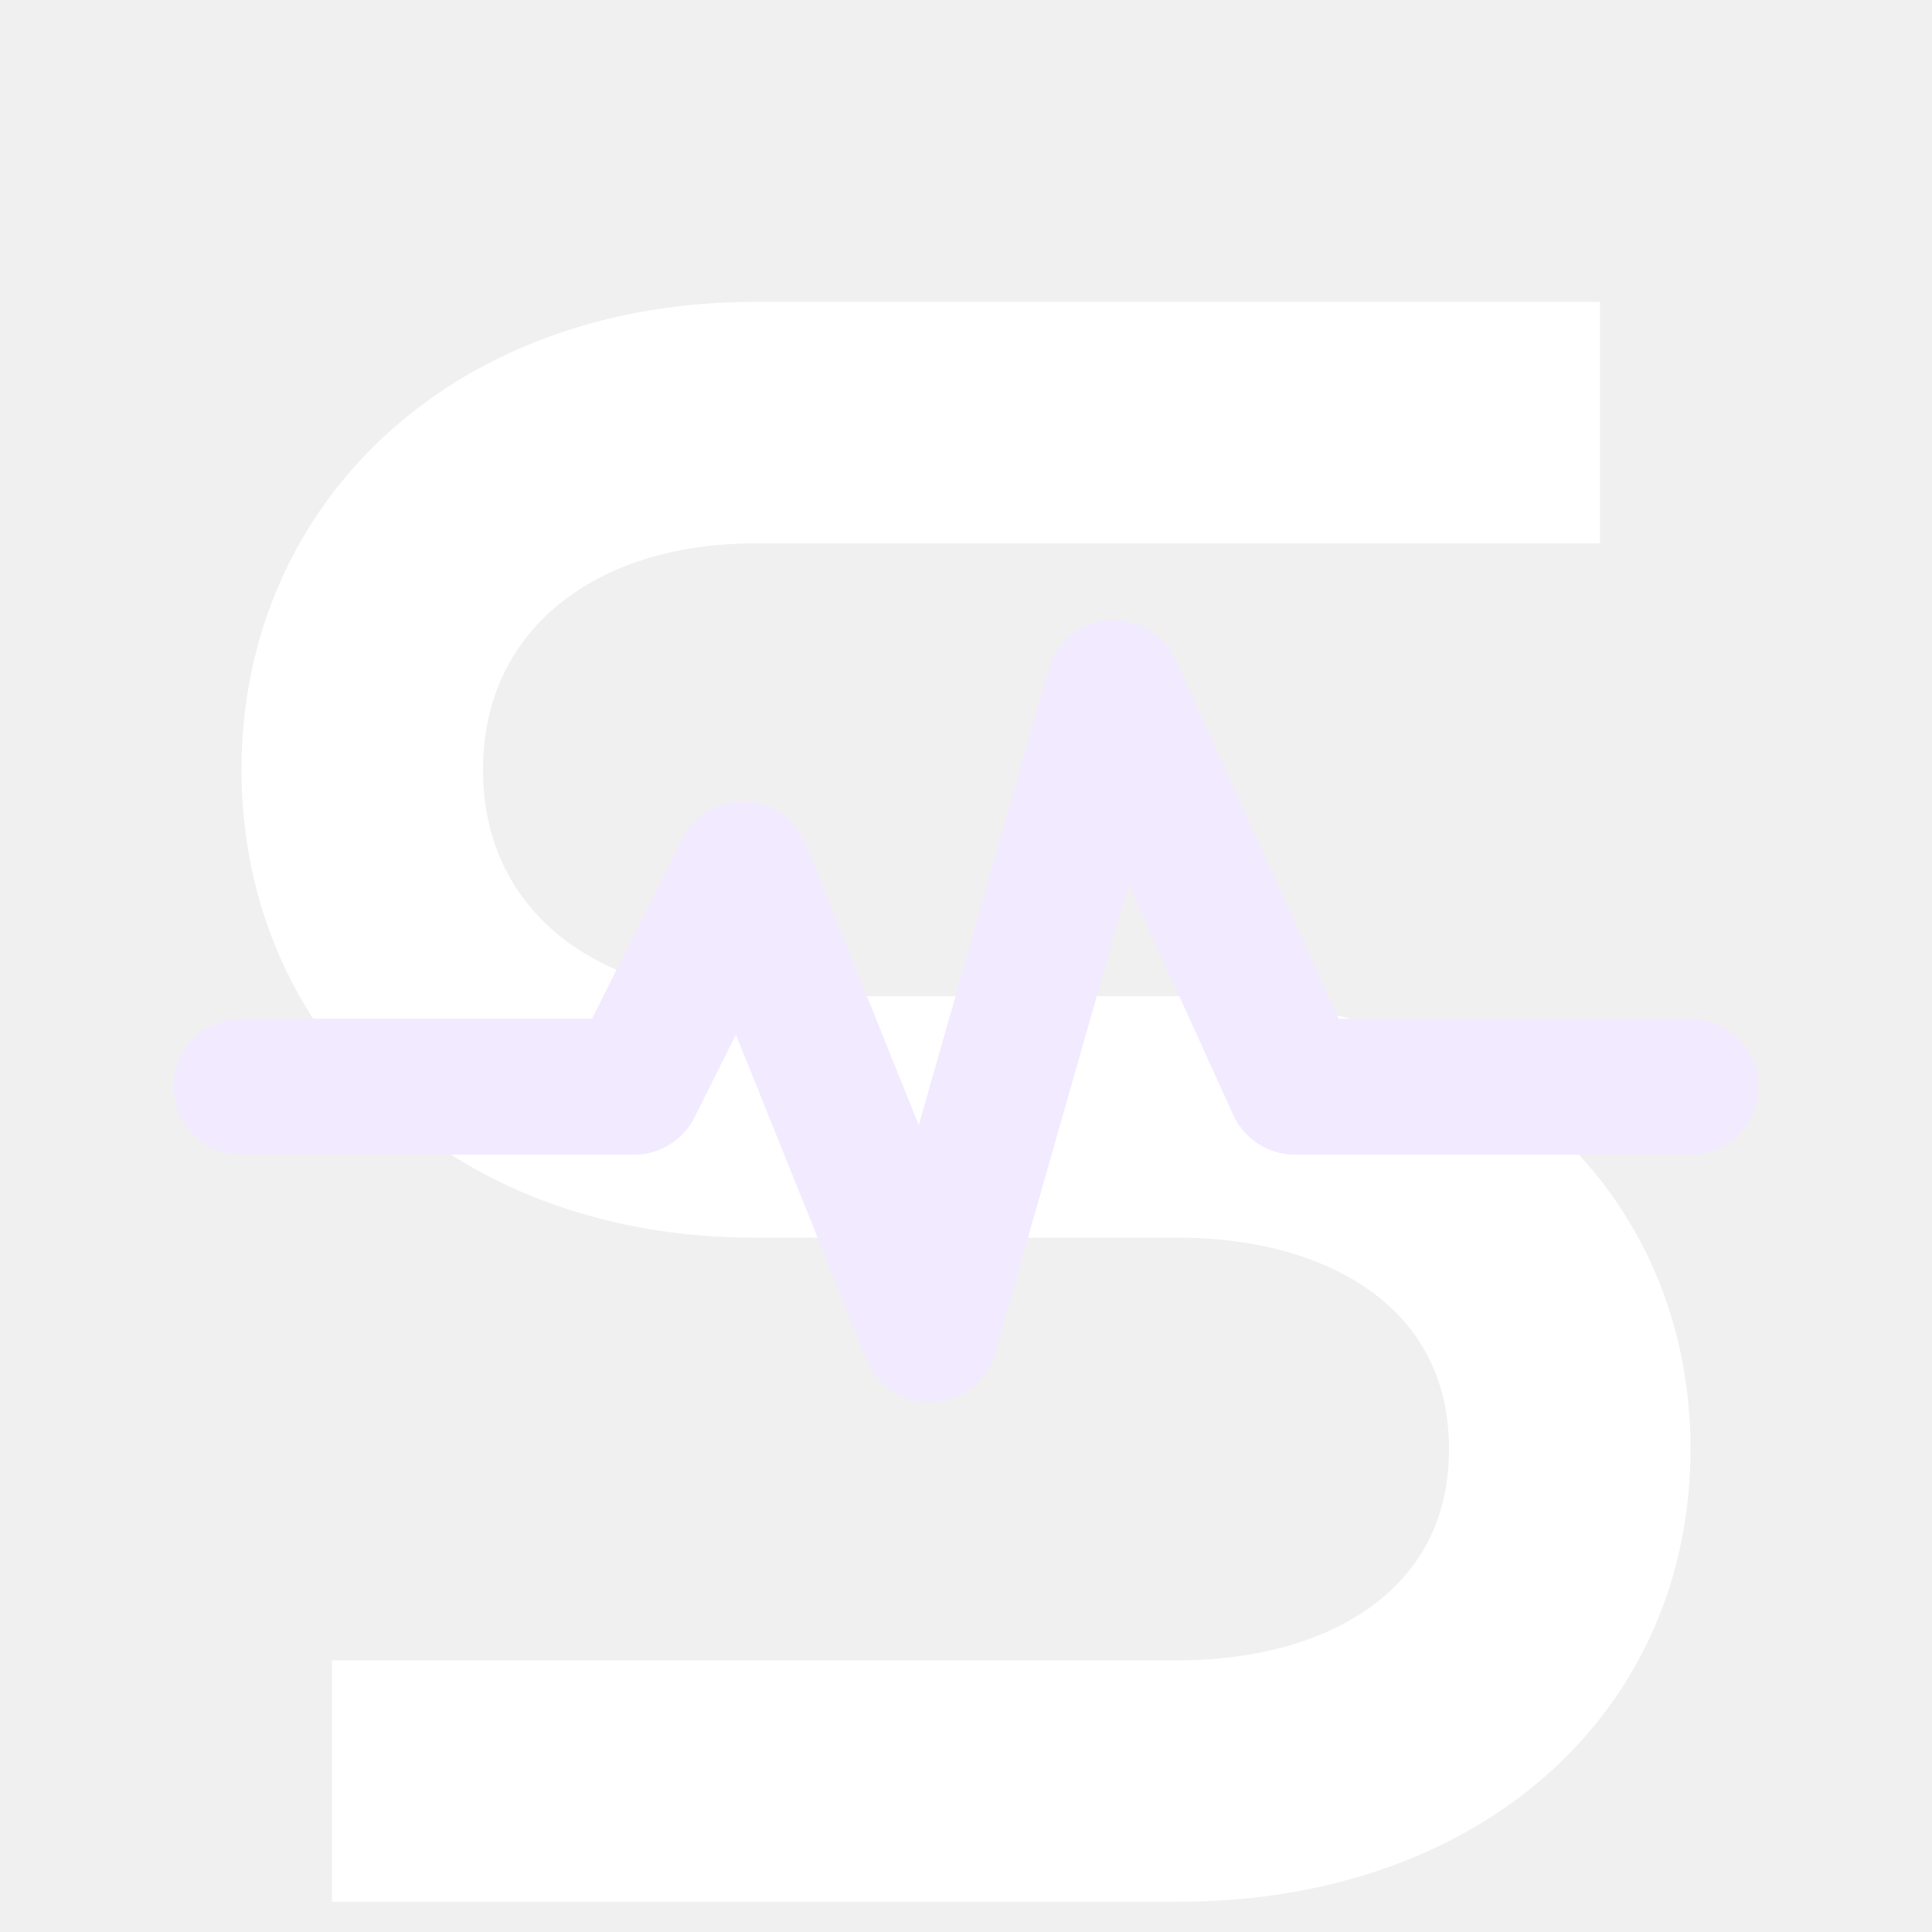
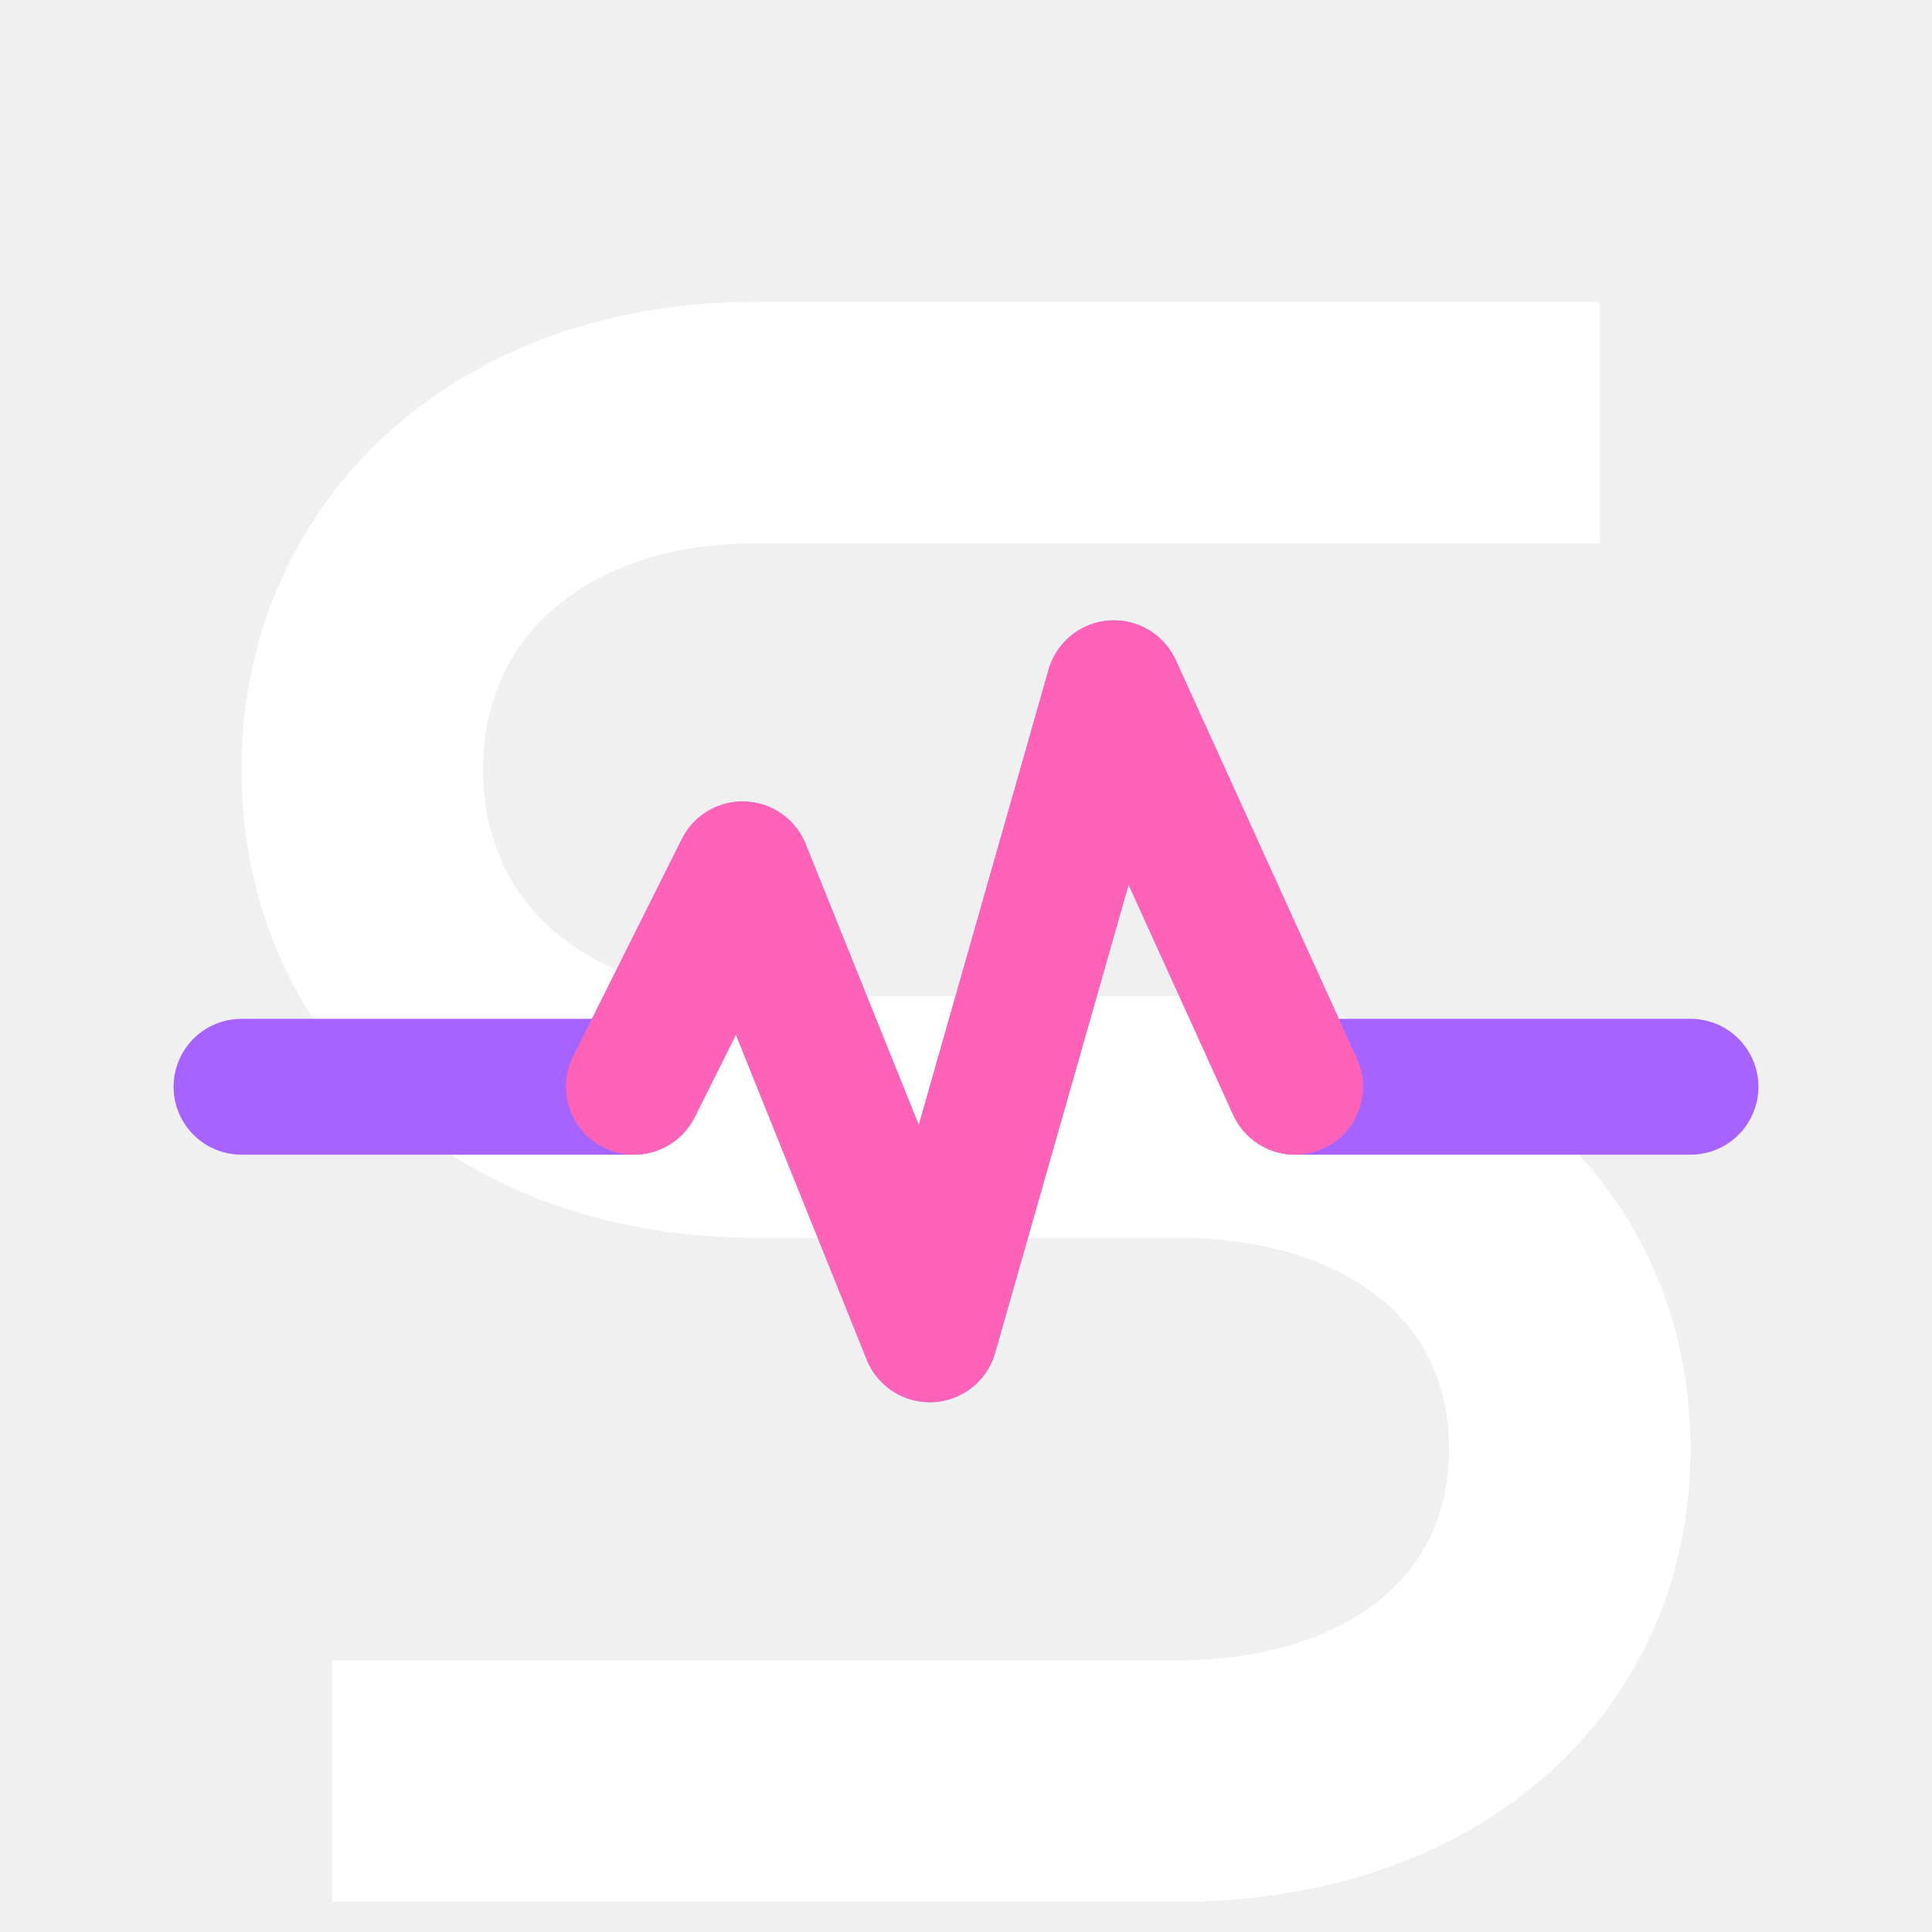
<svg xmlns="http://www.w3.org/2000/svg" viewBox="0 0 64 64" aria-hidden="true">
  <path d="M49 14H25C17.3 14 12 18.8 12 25.5S17.3 37 25 37h14c7.7 0 13 4.4 13 11S46.7 59 39 59H15" fill="none" stroke="#fff" stroke-width="8" stroke-linecap="square" stroke-linejoin="round" />
-   <path d="M8 36h13l3.6-7.2 6.2 15.4 6.1-21.4 6 13.2H56" fill="none" stroke="#f2eaff" stroke-width="4.5" stroke-linecap="round" stroke-linejoin="round" />
+   <path d="M8 36h13l3.6-7.2 6.2 15.4 6.1-21.4 6 13.2H56" fill="none" stroke="#a763ff" stroke-width="4.5" stroke-linecap="round" stroke-linejoin="round" />
+   <path d="M21 36l3.6-7.2 6.2 15.4 6.1-21.4 6 13.2" fill="none" stroke="#ff63b7" stroke-width="4.5" stroke-linecap="round" stroke-linejoin="round" />
</svg>
